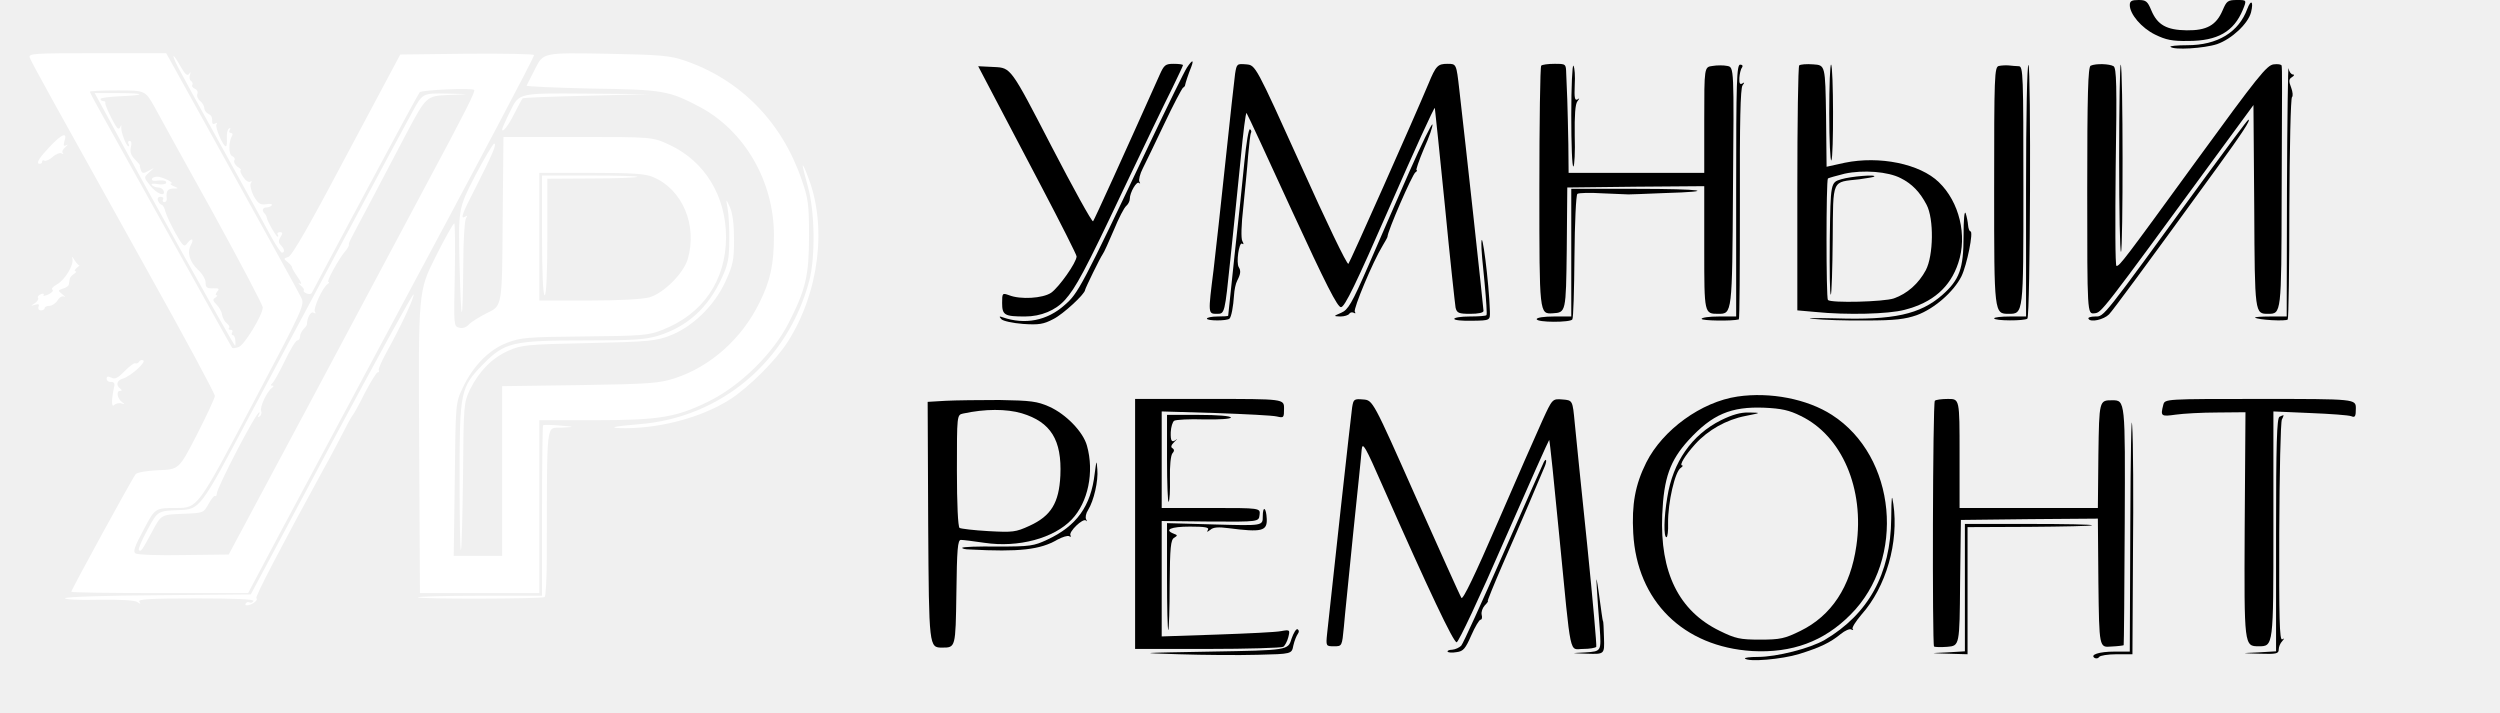
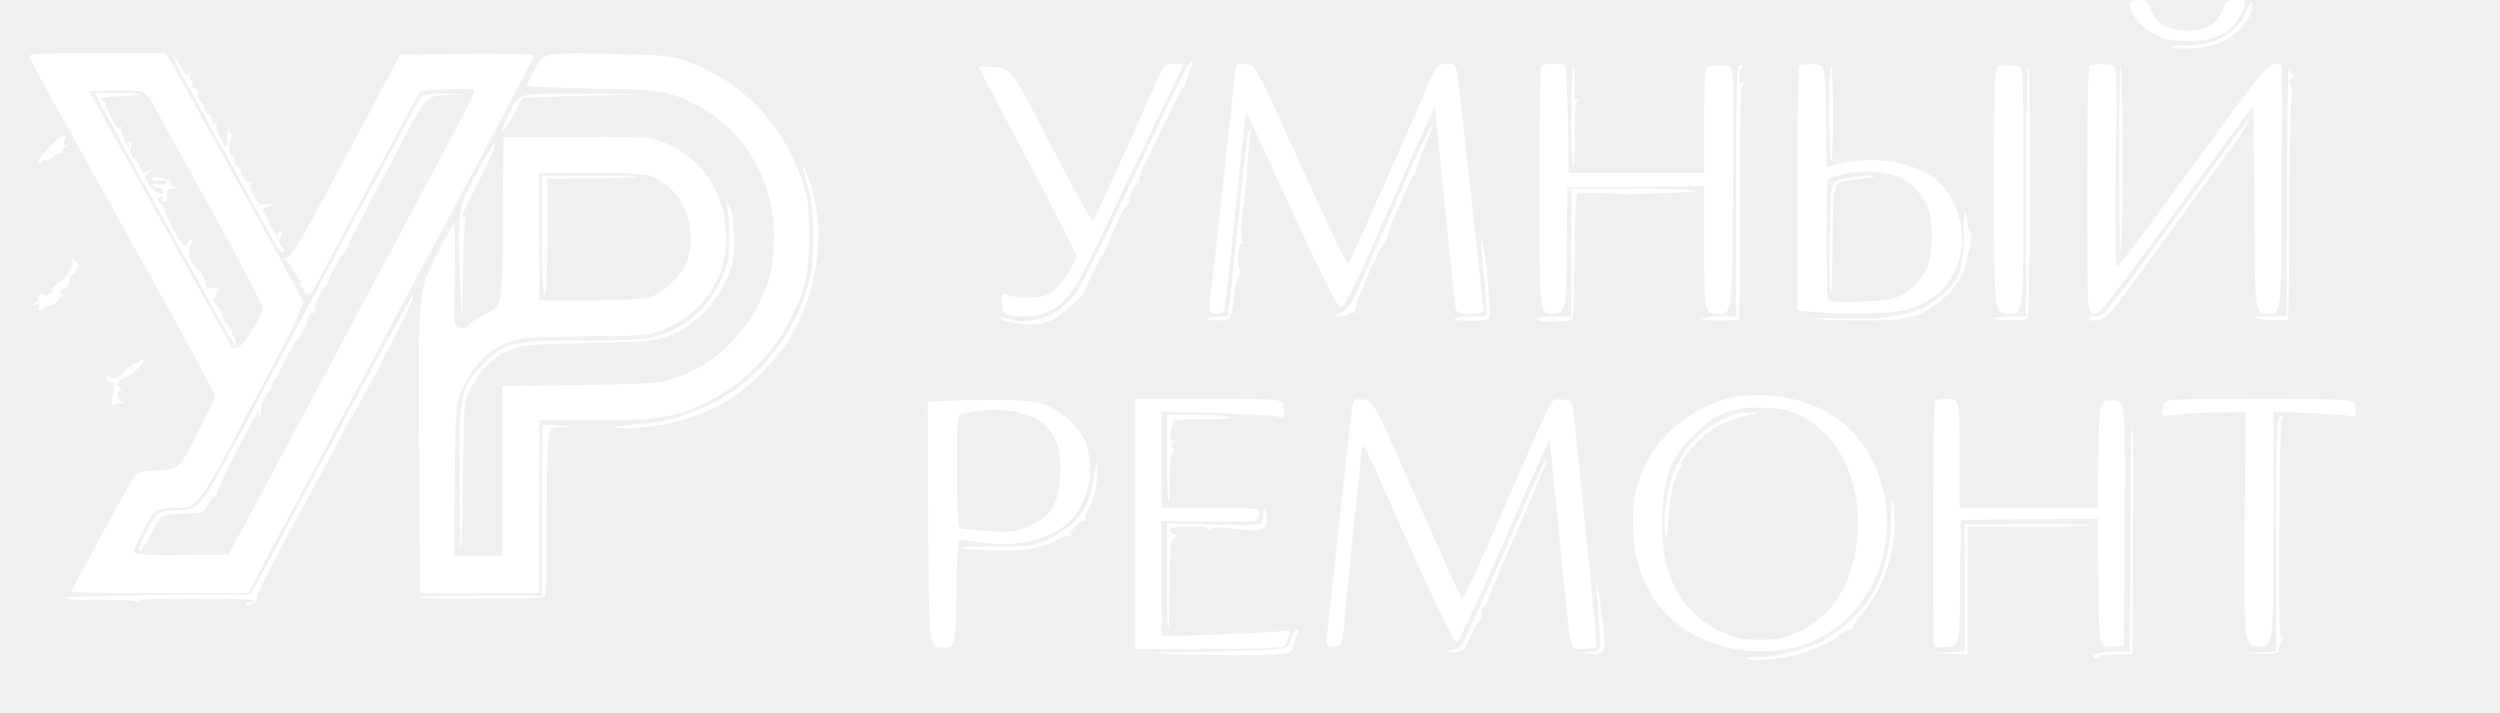
<svg xmlns="http://www.w3.org/2000/svg" viewBox="0 0 940 268" width="940" height="268">
  <g transform="translate(-134, 20)">
    <g transform="translate(-21.20149,578) scale(0.1,-0.1)" fill="#FFFFFF">
      <path d="M1664 5763 c8 -21 97 -181 440 -797 141 -252 256 -466 256 -475 -1 -9 -31 -74 -68 -146 -67 -130 -67 -130 -144 -133 -44 -2 -80 -8 -86 -15 -12 -14 -242 -435 -242 -442 0 -3 150 -5 333 -5 l332 0 121 228 c67 125 242 452 389 727 361 673 565 1058 565 1068 0 4 -113 6 -252 5 l-251 -3 -201 -377 c-138 -261 -206 -380 -220 -384 -18 -6 -18 -7 -3 -19 9 -7 17 -16 17 -20 0 -4 10 -21 22 -38 13 -18 16 -28 7 -23 -7 4 -6 1 3 -7 10 -8 15 -16 12 -19 -2 -3 2 -8 10 -11 9 -4 17 -3 20 1 2 4 92 174 201 377 109 204 201 374 205 378 8 9 197 17 205 9 5 -6 -31 -78 -186 -367 -70 -132 -265 -496 -432 -810 l-305 -570 -168 -2 c-93 -2 -175 1 -182 6 -11 6 -4 26 30 89 43 82 43 82 123 82 80 0 80 0 282 382 202 382 202 382 186 412 -8 17 -126 230 -261 474 l-245 442 -260 0 c-241 0 -259 -1 -253 -17z m469 -185 c19 -35 118 -215 221 -400 102 -186 186 -345 186 -354 0 -28 -70 -143 -91 -149 -11 -4 -22 -5 -24 -3 -2 2 -111 197 -486 871 -27 48 -49 89 -49 92 0 3 47 5 104 5 104 0 104 0 139 -62z" />
      <path d="M1961 5533 c123 -231 470 -853 475 -853 1 0 2 9 1 20 -1 11 -5 20 -10 20 -4 0 -5 5 -2 10 3 6 1 10 -6 10 -7 0 -9 3 -6 7 4 3 0 11 -8 17 -8 6 -16 21 -18 32 -1 12 -11 29 -21 39 -14 14 -15 20 -4 26 7 5 9 9 4 9 -5 0 -3 6 3 14 9 10 6 13 -16 12 -23 -1 -28 3 -28 22 0 12 -13 34 -28 47 -32 31 -43 66 -27 94 13 25 2 28 -15 5 -10 -14 -16 -9 -43 39 -17 30 -34 67 -38 81 -3 14 -10 26 -14 26 -4 0 -10 7 -14 15 -3 9 0 15 10 15 8 0 12 -4 9 -10 -3 -5 -1 -10 5 -10 6 0 10 6 9 13 -3 28 2 37 24 38 21 0 21 1 2 9 -11 5 -15 9 -10 10 14 1 -21 20 -45 25 -11 2 -22 -1 -26 -6 -3 -6 2 -10 12 -9 32 4 45 0 40 -9 -3 -4 -18 -6 -33 -3 -16 3 -24 1 -20 -4 5 -5 16 -9 24 -9 9 0 18 -6 20 -12 9 -25 -26 -12 -50 19 -25 31 -25 31 -4 50 22 19 22 19 -2 6 -20 -11 -24 -11 -29 2 -3 8 -5 16 -4 18 1 1 -7 11 -19 23 -14 14 -19 28 -15 45 4 14 2 24 -4 24 -6 0 -8 -4 -5 -10 3 -5 4 -10 0 -10 -8 0 -28 52 -27 70 1 11 0 12 -4 2 -5 -10 -10 -7 -20 10 -22 39 -37 73 -36 81 1 4 -2 7 -8 7 -5 0 -10 3 -10 8 0 4 32 8 72 10 102 4 98 12 -6 12 l-88 0 53 -97z" />
      <path d="M3565 5723 c-16 -32 -31 -61 -33 -65 -2 -3 109 -8 245 -11 270 -4 290 -8 406 -69 169 -90 279 -280 279 -483 0 -108 -13 -170 -54 -252 -66 -136 -184 -241 -318 -285 -59 -19 -93 -22 -357 -26 l-293 -4 0 -319 0 -319 -91 0 -91 0 4 288 c3 286 3 287 30 344 38 81 98 143 166 169 52 20 77 22 292 24 216 2 240 4 291 24 153 59 240 185 241 348 0 156 -80 287 -214 349 -63 29 -63 29 -343 29 l-280 0 -3 -317 c-2 -318 -2 -318 -57 -344 -30 -15 -62 -35 -70 -44 -10 -11 -24 -16 -37 -12 -20 5 -20 9 -16 198 2 107 1 194 -2 194 -4 0 -36 -57 -71 -127 -64 -128 -64 -128 -61 -695 l3 -568 225 0 224 0 0 325 0 325 208 0 c244 0 308 11 431 72 117 58 239 178 298 293 65 127 77 180 77 330 0 115 -3 139 -28 210 -74 216 -229 374 -436 446 -58 20 -89 23 -300 27 -235 4 -235 4 -265 -55z m443 -409 c110 -46 167 -181 130 -308 -16 -54 -90 -128 -144 -144 -26 -7 -110 -12 -228 -12 l-186 0 0 240 0 240 195 0 c154 0 204 -3 233 -16z" />
      <path d="M3590 5095 c0 -143 4 -225 10 -225 6 0 10 80 10 219 l0 219 167 1 c91 0 168 3 171 6 3 3 -76 5 -176 5 l-182 0 0 -225z" />
      <path d="M2220 5730 c12 -23 87 -161 169 -308 81 -147 163 -295 181 -329 19 -35 38 -63 42 -63 12 0 10 14 -4 28 -9 9 -10 17 -1 31 9 14 8 18 -3 18 -7 0 -11 -4 -8 -9 3 -4 3 -8 0 -8 -6 0 -40 60 -41 72 0 3 -3 10 -7 14 -13 12 -9 24 6 24 8 0 17 4 20 8 3 5 -7 7 -22 4 -22 -3 -30 3 -46 31 -10 20 -15 41 -11 48 5 7 4 10 -2 6 -6 -4 -18 4 -27 18 -9 14 -13 25 -9 25 4 0 -1 6 -12 13 -10 8 -15 19 -12 24 4 6 0 13 -8 16 -14 6 -14 54 0 77 3 5 1 10 -5 10 -6 0 -8 5 -4 12 4 6 3 8 -3 5 -6 -4 -9 -20 -8 -37 1 -16 0 -30 -4 -30 -11 1 -41 71 -35 82 4 7 2 8 -4 4 -7 -4 -12 -2 -12 3 0 22 -2 26 -16 34 -8 4 -14 14 -14 21 0 8 -7 19 -15 26 -9 7 -14 19 -11 27 3 8 -1 16 -9 19 -8 4 -13 10 -10 14 3 5 1 11 -4 15 -6 3 -8 13 -5 23 4 12 3 13 -3 4 -7 -9 -15 -1 -32 28 -29 52 -37 52 -11 0z" />
      <path d="M3102 5558 c-82 -150 -364 -677 -615 -1148 -183 -345 -183 -345 -263 -348 -79 -3 -79 -3 -117 -73 -21 -39 -36 -73 -33 -77 8 -8 11 -3 50 69 34 64 34 64 114 67 79 3 79 3 98 37 10 18 21 32 24 30 4 -2 7 2 7 8 0 23 148 307 160 307 2 0 1 -5 -3 -12 -4 -7 -3 -8 4 -4 6 4 9 13 6 21 -6 14 22 74 41 87 7 5 7 8 0 8 -6 0 -6 3 0 8 6 4 27 42 48 85 20 42 41 77 47 77 5 0 10 6 10 14 0 8 6 21 13 28 7 7 13 15 13 18 0 25 15 51 25 44 8 -4 10 -3 5 4 -7 12 29 92 48 104 6 4 7 8 3 8 -9 0 37 84 62 114 9 10 15 21 15 25 -2 7 -1 8 83 166 32 61 92 175 133 253 75 141 75 141 160 145 85 3 85 3 -7 5 -92 2 -92 2 -131 -70z" />
      <path d="M3472 5565 c-18 -36 -32 -68 -32 -71 0 -16 24 14 46 59 15 29 28 54 31 57 3 3 111 7 241 10 l237 6 -245 2 c-246 2 -246 2 -278 -63z" />
      <path d="M1735 5424 c-32 -34 -46 -55 -38 -59 7 -2 13 0 13 6 0 6 4 8 9 5 4 -3 19 3 31 14 12 11 28 17 34 13 6 -3 8 -3 4 2 -4 4 0 14 10 22 9 8 11 11 3 7 -10 -5 -11 -1 -7 14 13 38 -9 30 -59 -24z" />
      <path d="M3338 5318 c-63 -123 -63 -123 -58 -338 6 -236 12 -231 14 10 0 85 5 161 10 169 6 10 6 12 -2 7 -21 -13 -13 9 39 110 63 124 80 164 69 164 -4 0 -37 -55 -72 -122z" />
      <path d="M4570 5357 c0 -4 9 -40 20 -80 26 -92 28 -265 5 -352 -80 -303 -333 -516 -640 -540 -100 -8 -125 -15 -49 -15 138 1 289 43 392 109 71 46 174 149 216 216 118 185 149 435 76 620 -10 28 -19 47 -20 42z" />
      <path d="M4288 5195 c4 -22 7 -76 6 -120 0 -65 -5 -91 -27 -138 -52 -114 -129 -184 -239 -219 -50 -15 -94 -18 -277 -18 -272 0 -301 -7 -382 -89 -86 -88 -89 -103 -89 -429 0 -152 2 -273 5 -270 3 3 6 128 8 279 2 268 3 275 26 324 35 70 83 119 144 146 49 22 68 24 302 29 229 5 255 8 308 29 84 33 165 112 206 201 29 63 33 81 33 158 0 58 -5 98 -15 122 -16 35 -16 35 -9 -5z" />
      <path d="M1824 5008 c7 -24 -28 -81 -59 -98 -14 -8 -21 -16 -16 -19 5 -4 -1 -11 -15 -18 -13 -6 -22 -7 -18 -2 3 5 -2 6 -10 3 -9 -3 -14 -10 -11 -14 3 -5 -3 -14 -12 -20 -17 -11 -17 -11 1 -6 13 4 17 2 13 -7 -3 -8 1 -14 9 -14 8 0 14 4 14 9 0 4 8 8 18 8 9 0 23 9 30 20 7 12 18 18 25 15 7 -4 4 0 -6 8 -18 15 -18 15 2 22 12 3 22 11 22 16 1 5 2 14 3 19 0 6 8 15 16 20 8 5 11 10 6 10 -6 0 -3 6 5 13 8 6 12 11 10 9 -3 -1 -11 8 -19 20 -7 13 -11 15 -8 6z" />
      <path d="M2799 4314 l-304 -569 -345 -3 c-189 -1 -348 -6 -353 -11 -5 -5 50 -8 125 -6 85 1 138 -2 147 -9 11 -8 13 -8 7 2 -6 9 40 12 214 12 147 0 219 -3 215 -10 -4 -6 -10 -8 -15 -5 -5 3 -11 1 -14 -4 -8 -13 22 -7 36 7 7 7 8 12 4 12 -9 0 96 200 252 485 31 55 66 123 80 150 14 28 28 52 31 55 3 3 24 40 45 83 22 42 44 77 48 77 5 0 7 3 4 8 -2 4 11 34 29 67 54 97 106 208 102 218 -2 6 -140 -246 -308 -559z" />
      <path d="M2075 4620 c-4 -6 -10 -8 -14 -6 -4 3 -22 -11 -40 -29 -26 -27 -37 -32 -50 -25 -13 6 -18 5 -18 -4 0 -7 7 -13 16 -12 9 1 15 -5 13 -14 -11 -51 -12 -84 -1 -73 6 6 19 9 28 6 13 -4 13 -3 2 5 -18 13 -23 42 -8 42 8 0 8 3 2 8 -18 13 -15 31 8 38 30 9 89 62 78 69 -6 3 -12 1 -16 -5z" />
      <path d="M3594 4381 c-2 -2 -4 -148 -4 -323 l0 -318 -237 0 c-130 0 -234 -3 -230 -6 7 -7 465 -6 477 1 4 2 8 71 8 152 1 525 -4 482 55 485 52 3 52 3 -6 8 -32 3 -61 3 -63 1z" />
    </g>
  </g>
  <g transform="translate(323, -233)">
-     <g transform="translate(-21.20149,578) scale(0.1,-0.1)" fill="{fill_style}">
+     <g transform="translate(-21.20149,578) scale(0.1,-0.1)" fill="#FFFFFF">
      <path d="M4990 3431 c0 -34 44 -86 95 -111 41 -20 64 -25 125 -24 110 0 171 35 205 117 15 37 15 37 -22 37 -35 0 -39 -4 -54 -39 -24 -56 -60 -76 -135 -75 -75 1 -110 20 -133 75 -14 34 -20 39 -48 39 -26 0 -33 -4 -33 -19z" />
      <path d="M5432 3417 c-32 -88 -112 -137 -226 -137 -38 0 -67 -3 -63 -6 12 -13 126 -6 175 10 55 19 117 77 128 120 10 41 0 50 -14 13z" />
      <path d="M1445 3196 c-9 -13 -72 -142 -141 -287 -256 -540 -268 -562 -319 -606 -66 -59 -149 -75 -233 -46 -13 5 -14 3 -5 -7 6 -7 43 -15 82 -18 59 -4 77 -1 113 18 37 18 120 95 120 110 1 7 56 120 66 134 5 6 23 47 42 91 18 44 39 85 47 91 7 6 13 18 13 26 0 24 26 69 35 60 5 -4 5 -2 1 5 -3 6 2 29 13 50 11 21 47 97 81 168 34 72 66 132 70 135 5 3 8 7 8 10 1 7 12 41 23 68 11 29 4 28 -16 -2z" />
      <path d="M1342 3168 c-135 -302 -245 -544 -250 -550 -4 -4 -75 125 -158 285 -151 292 -151 292 -213 295 l-61 3 54 -103 c30 -57 113 -215 185 -352 72 -137 131 -254 131 -260 0 -23 -67 -117 -96 -137 -32 -21 -115 -26 -158 -9 -25 9 -26 8 -26 -29 0 -46 9 -51 86 -51 60 0 115 23 150 62 40 44 76 110 218 411 79 166 162 339 185 384 22 46 41 85 41 88 0 3 -16 5 -35 5 -31 0 -36 -4 -53 -42z" />
      <path d="M1626 3173 c-3 -21 -19 -168 -36 -328 -17 -159 -37 -344 -45 -410 -21 -166 -21 -165 13 -165 29 0 29 0 50 203 12 111 29 282 39 380 9 97 19 175 22 172 3 -3 80 -169 171 -368 128 -278 171 -362 184 -362 14 0 55 84 184 379 91 208 167 375 169 370 1 -5 18 -171 38 -369 19 -198 38 -370 40 -382 5 -20 12 -23 55 -23 30 0 50 4 50 11 0 11 -68 634 -91 832 -11 97 -11 97 -44 97 -37 0 -44 -7 -72 -75 -54 -129 -295 -671 -301 -677 -5 -5 -85 162 -178 369 -171 378 -171 378 -206 381 -35 3 -36 2 -42 -35z" />
      <path d="M2777 3203 c-4 -3 -7 -215 -7 -470 0 -464 0 -464 50 -461 50 3 50 3 53 238 l2 235 258 3 257 2 0 -240 c0 -240 0 -240 53 -240 52 0 52 0 55 464 4 463 4 463 -21 468 -14 3 -39 3 -56 0 -31 -4 -31 -4 -31 -203 l0 -199 -255 0 -255 0 -1 108 c-1 59 -3 134 -4 167 -1 33 -3 77 -4 98 -1 37 -1 37 -44 37 -24 0 -47 -3 -50 -7z" />
      <path d="M2890 3017 c0 -109 3 -196 8 -193 4 2 7 55 5 117 -1 76 2 118 10 128 9 12 9 13 0 7 -10 -5 -12 7 -10 54 2 33 0 66 -5 73 -4 6 -8 -77 -8 -186z" />
      <path d="M3510 2733 l0 -473 -65 0 c-36 0 -65 -4 -65 -9 0 -7 114 -9 140 -2 3 0 4 196 4 434 -1 306 2 436 10 446 8 11 8 13 -1 7 -9 -5 -12 1 -11 21 1 15 5 33 10 39 4 6 2 11 -7 11 -13 0 -15 -62 -15 -474z" />
      <path d="M3747 3204 c-4 -4 -7 -213 -7 -464 l0 -457 68 -6 c118 -12 275 -8 335 8 106 27 172 85 202 176 35 103 4 230 -73 304 -71 69 -223 100 -354 73 l-68 -15 -2 191 c-3 191 -3 191 -48 194 -25 2 -49 0 -53 -4z m382 -424 c42 -21 72 -52 97 -100 28 -53 26 -191 -3 -246 -27 -50 -69 -88 -120 -106 -38 -13 -236 -18 -248 -6 -7 7 -7 449 0 457 3 2 31 10 63 18 70 15 163 8 211 -17z" />
      <path d="M3905 2776 c-40 -12 -40 -12 -43 -226 -1 -117 0 -211 4 -208 3 4 6 97 7 209 2 230 -5 213 101 225 28 4 53 8 55 10 10 9 -87 1 -124 -10z" />
      <path d="M3860 3024 c0 -104 4 -184 8 -177 9 14 8 351 -1 360 -4 3 -7 -79 -7 -183z" />
      <path d="M4498 3202 c-17 -3 -18 -34 -18 -468 0 -464 0 -464 55 -464 55 0 55 0 55 465 0 436 -1 465 -17 466 -10 0 -27 2 -38 3 -11 1 -28 0 -37 -2z" />
      <path d="M4600 2736 l0 -476 -60 0 c-33 0 -60 -3 -60 -7 0 -10 116 -10 125 -1 11 10 14 947 4 954 -5 3 -9 -191 -9 -470z" />
      <path d="M4843 3203 c-10 -4 -13 -107 -13 -469 0 -465 0 -465 27 -462 27 3 22 -4 463 599 l135 184 3 -392 c2 -393 2 -393 52 -393 50 0 50 0 51 438 2 441 2 480 0 495 -1 5 -14 7 -30 5 -26 -3 -60 -46 -291 -363 -272 -374 -288 -395 -300 -395 -5 0 -5 167 -3 371 5 310 3 373 -8 380 -15 9 -66 11 -86 2z" />
      <path d="M4950 2855 c0 -197 3 -355 7 -352 8 9 8 695 -1 704 -3 3 -6 -155 -6 -352z" />
      <path d="M5581 2738 l-1 -478 -62 0 c-34 0 -59 -2 -57 -4 9 -9 119 -15 123 -7 3 5 6 193 6 419 1 226 5 414 10 417 4 3 3 19 -3 35 -10 25 -9 33 3 40 9 6 10 10 3 10 -6 0 -14 10 -16 23 -2 12 -5 -193 -6 -455z" />
      <path d="M5263 2769 c-380 -522 -369 -509 -403 -509 -17 0 -29 -4 -25 -9 8 -14 57 -3 77 17 15 16 127 167 403 547 98 135 131 185 121 185 -3 0 -80 -104 -173 -231z" />
      <path d="M2281 2804 c-46 -104 -115 -263 -154 -353 -62 -142 -76 -166 -102 -177 -30 -13 -30 -13 -3 -14 15 0 30 5 33 10 4 6 11 7 17 4 7 -4 8 -2 4 4 -6 11 68 188 104 247 10 17 19 32 19 35 0 20 93 234 105 242 6 4 8 8 4 8 -3 0 9 36 28 81 20 44 34 85 32 91 -2 6 -41 -74 -87 -178z" />
      <path d="M1661 2842 c-7 -70 -23 -228 -37 -351 -13 -124 -24 -226 -24 -228 0 -2 -18 -3 -40 -3 -22 0 -40 -4 -40 -8 0 -9 76 -9 85 0 7 7 14 44 17 88 1 19 6 44 12 55 13 25 14 37 6 50 -11 16 1 96 12 89 7 -5 7 -1 1 10 -5 10 -4 59 4 129 6 61 15 148 18 192 4 43 8 83 11 86 2 4 1 10 -4 13 -5 3 -14 -52 -21 -122z" />
      <path d="M2890 2500 l0 -240 -65 0 c-37 0 -65 -4 -65 -10 0 -13 127 -13 134 -1 4 5 7 112 8 238 1 126 6 231 11 234 5 4 48 5 96 2 47 -2 91 -4 96 -4 6 0 65 2 133 5 210 6 147 16 -106 16 l-242 0 0 -240z" />
      <path d="M4365 2562 c0 -122 -15 -164 -81 -222 -83 -72 -182 -94 -399 -87 -82 2 -121 1 -85 -2 36 -4 126 -7 200 -6 108 0 146 5 189 20 66 24 139 88 168 146 21 43 46 169 34 169 -4 0 -8 11 -9 23 -1 13 -5 33 -9 45 -5 12 -8 -24 -8 -86z" />
      <path d="M2552 2535 c-1 -16 5 -83 12 -148 6 -65 10 -120 7 -122 -2 -3 -31 -5 -63 -5 -32 0 -58 -4 -58 -9 0 -5 30 -8 68 -7 67 1 67 1 66 36 -3 106 -31 323 -32 255z" />
      <path d="M3515 1959 c-136 -20 -281 -125 -343 -248 -42 -84 -55 -158 -49 -266 14 -255 188 -427 448 -443 149 -8 269 36 369 137 209 209 173 595 -70 751 -93 60 -232 87 -355 69z m238 -73 c155 -75 240 -274 209 -488 -22 -155 -94 -263 -210 -320 -59 -29 -76 -33 -152 -33 -76 0 -93 4 -152 33 -154 75 -225 220 -216 437 6 138 29 203 99 280 89 97 159 127 285 122 64 -3 93 -9 137 -31z" />
      <path d="M3453 1870 c-110 -55 -181 -157 -202 -290 -13 -76 -14 -150 -3 -150 4 0 7 24 6 53 -1 77 26 195 48 208 7 5 9 9 5 9 -12 0 11 38 49 80 48 53 117 92 189 106 60 12 60 12 14 13 -32 1 -63 -8 -106 -29z" />
      <path d="M537 1943 l-67 -4 2 -462 c3 -462 3 -462 53 -462 50 0 50 0 53 203 2 168 5 202 17 202 8 0 48 -5 89 -11 127 -19 261 17 328 88 61 64 85 178 57 277 -14 52 -79 119 -142 147 -45 20 -69 23 -187 25 -74 0 -165 -1 -203 -3z m287 -47 c109 -33 151 -100 145 -234 -5 -103 -35 -152 -116 -189 -52 -24 -63 -25 -155 -20 -54 3 -103 9 -108 12 -6 4 -10 91 -10 215 0 209 0 210 23 215 83 18 163 18 221 1z" />
      <path d="M1250 1480 l0 -470 273 0 c149 0 277 4 284 8 6 4 15 20 19 36 7 28 6 29 -27 23 -19 -4 -127 -9 -241 -13 l-208 -7 0 217 0 217 183 -2 c182 -1 182 -1 185 25 3 26 3 26 -182 26 l-186 0 0 181 0 182 203 -6 c111 -4 214 -9 230 -13 26 -6 27 -5 27 30 0 36 0 36 -280 36 l-280 0 0 -470z" />
      <path d="M2066 1918 c-4 -27 -75 -670 -94 -850 -5 -48 -4 -48 26 -48 30 0 30 0 37 73 3 39 20 198 35 352 16 154 31 296 32 315 3 30 13 13 80 -140 174 -394 265 -585 277 -585 7 0 87 170 179 382 92 210 168 380 169 379 2 -1 19 -164 38 -362 46 -469 36 -424 90 -424 24 0 46 4 49 8 2 4 -13 176 -34 382 -21 206 -43 413 -47 460 -8 85 -8 85 -46 88 -38 3 -38 3 -76 -80 -21 -46 -96 -217 -167 -381 -86 -199 -132 -294 -137 -285 -5 7 -81 177 -171 378 -162 365 -162 365 -198 368 -35 3 -37 1 -42 -30z" />
      <path d="M4257 1943 c-8 -7 -10 -917 -3 -924 3 -2 25 -3 50 -1 46 4 46 4 48 240 l3 237 257 3 258 2 2 -242 c3 -243 3 -243 48 -239 25 1 46 4 47 5 1 1 3 209 4 461 2 460 2 460 -47 460 -49 0 -49 0 -52 -202 l-2 -203 -260 0 -260 0 0 205 c0 205 0 205 -43 205 -24 0 -47 -3 -50 -7z" />
      <path d="M4992 1478 l-2 -478 -57 0 c-59 0 -94 -12 -75 -24 6 -3 13 -2 17 4 3 5 33 10 65 10 l60 0 2 378 c2 207 1 424 -3 482 -3 58 -6 -110 -7 -372z" />
      <path d="M5116 1928 c-11 -43 -9 -45 47 -37 28 4 99 8 157 8 l105 1 -3 -440 c-2 -440 -2 -440 53 -440 55 0 55 0 55 441 l0 442 138 -6 c75 -3 145 -8 155 -12 14 -6 17 -1 17 29 0 36 0 36 -359 36 -359 0 -359 0 -365 -22z" />
      <path d="M1370 1723 c0 -91 3 -163 6 -160 4 4 6 43 5 88 -1 47 3 86 9 94 8 9 8 15 0 20 -7 4 -4 12 7 23 10 9 14 14 9 10 -18 -14 -23 -8 -22 27 1 20 7 39 13 43 7 4 58 7 113 5 58 -1 100 2 100 7 0 6 -51 10 -120 10 l-120 0 0 -167z" />
      <path d="M5553 1883 c-10 -4 -13 -102 -13 -443 l0 -439 -67 -4 c-68 -3 -68 -3 5 -5 63 -2 72 0 72 16 0 10 6 24 13 31 9 11 9 12 0 7 -10 -5 -12 82 -11 401 1 224 5 416 10 426 5 9 7 17 6 16 -2 0 -9 -3 -15 -6z" />
      <path d="M1098 1669 c-14 -122 -68 -197 -178 -248 -51 -24 -65 -26 -187 -26 -73 1 -133 -1 -133 -5 0 -3 12 -6 28 -6 186 -10 266 -1 330 37 19 10 38 16 44 13 6 -4 8 -3 5 3 -8 13 47 66 58 56 4 -5 5 -3 1 4 -4 7 -1 23 7 35 22 35 39 110 35 153 -3 37 -3 36 -10 -16z" />
      <path d="M2787 1713 c-3 -5 -71 -159 -152 -343 -81 -184 -152 -341 -159 -348 -7 -7 -22 -14 -34 -15 -11 0 -19 -4 -17 -7 2 -4 17 -5 34 -2 25 3 33 13 55 63 14 32 30 59 35 59 5 0 7 8 4 19 -2 10 3 25 12 35 9 9 14 16 11 16 -2 0 23 62 56 138 65 148 144 333 159 370 8 21 5 31 -4 15z" />
      <path d="M4093 1500 c-2 -208 -86 -359 -250 -456 -55 -32 -181 -64 -251 -64 -31 0 -52 -3 -49 -6 13 -14 139 -3 204 17 80 25 117 43 156 75 16 13 34 21 40 17 7 -3 9 -3 5 2 -4 4 11 28 33 54 93 104 141 272 120 416 -6 41 -7 30 -8 -55z" />
      <path d="M1730 1508 c0 -35 0 -35 -180 -30 l-180 5 0 -203 c0 -112 2 -201 5 -199 2 3 5 80 5 172 1 139 4 168 17 175 13 8 13 10 -1 15 -39 15 -12 27 60 27 57 0 73 -3 68 -12 -6 -10 -3 -9 9 0 11 10 31 11 69 6 124 -16 145 -11 143 35 -2 44 -15 51 -15 9z" />
      <path d="M4370 1240 l0 -239 -67 -4 c-68 -3 -68 -3 5 -5 l72 -2 0 239 0 239 232 1 c127 1 234 3 236 6 3 3 -103 5 -236 5 l-242 0 0 -240z" />
      <path d="M2986 1240 c2 -36 7 -104 11 -152 6 -87 6 -87 -53 -91 -59 -3 -59 -3 6 -5 65 -2 65 -2 63 60 -1 35 -2 63 -4 63 -1 0 -7 43 -14 95 -10 71 -12 79 -9 30z" />
      <path d="M1838 1048 c-13 -43 -13 -43 -303 -48 -276 -5 -282 -5 -121 -10 93 -3 227 -4 297 -2 128 3 128 3 134 35 4 18 12 37 17 44 5 7 5 13 -1 17 -5 3 -15 -13 -23 -36z" />
    </g>
  </g>
</svg>
